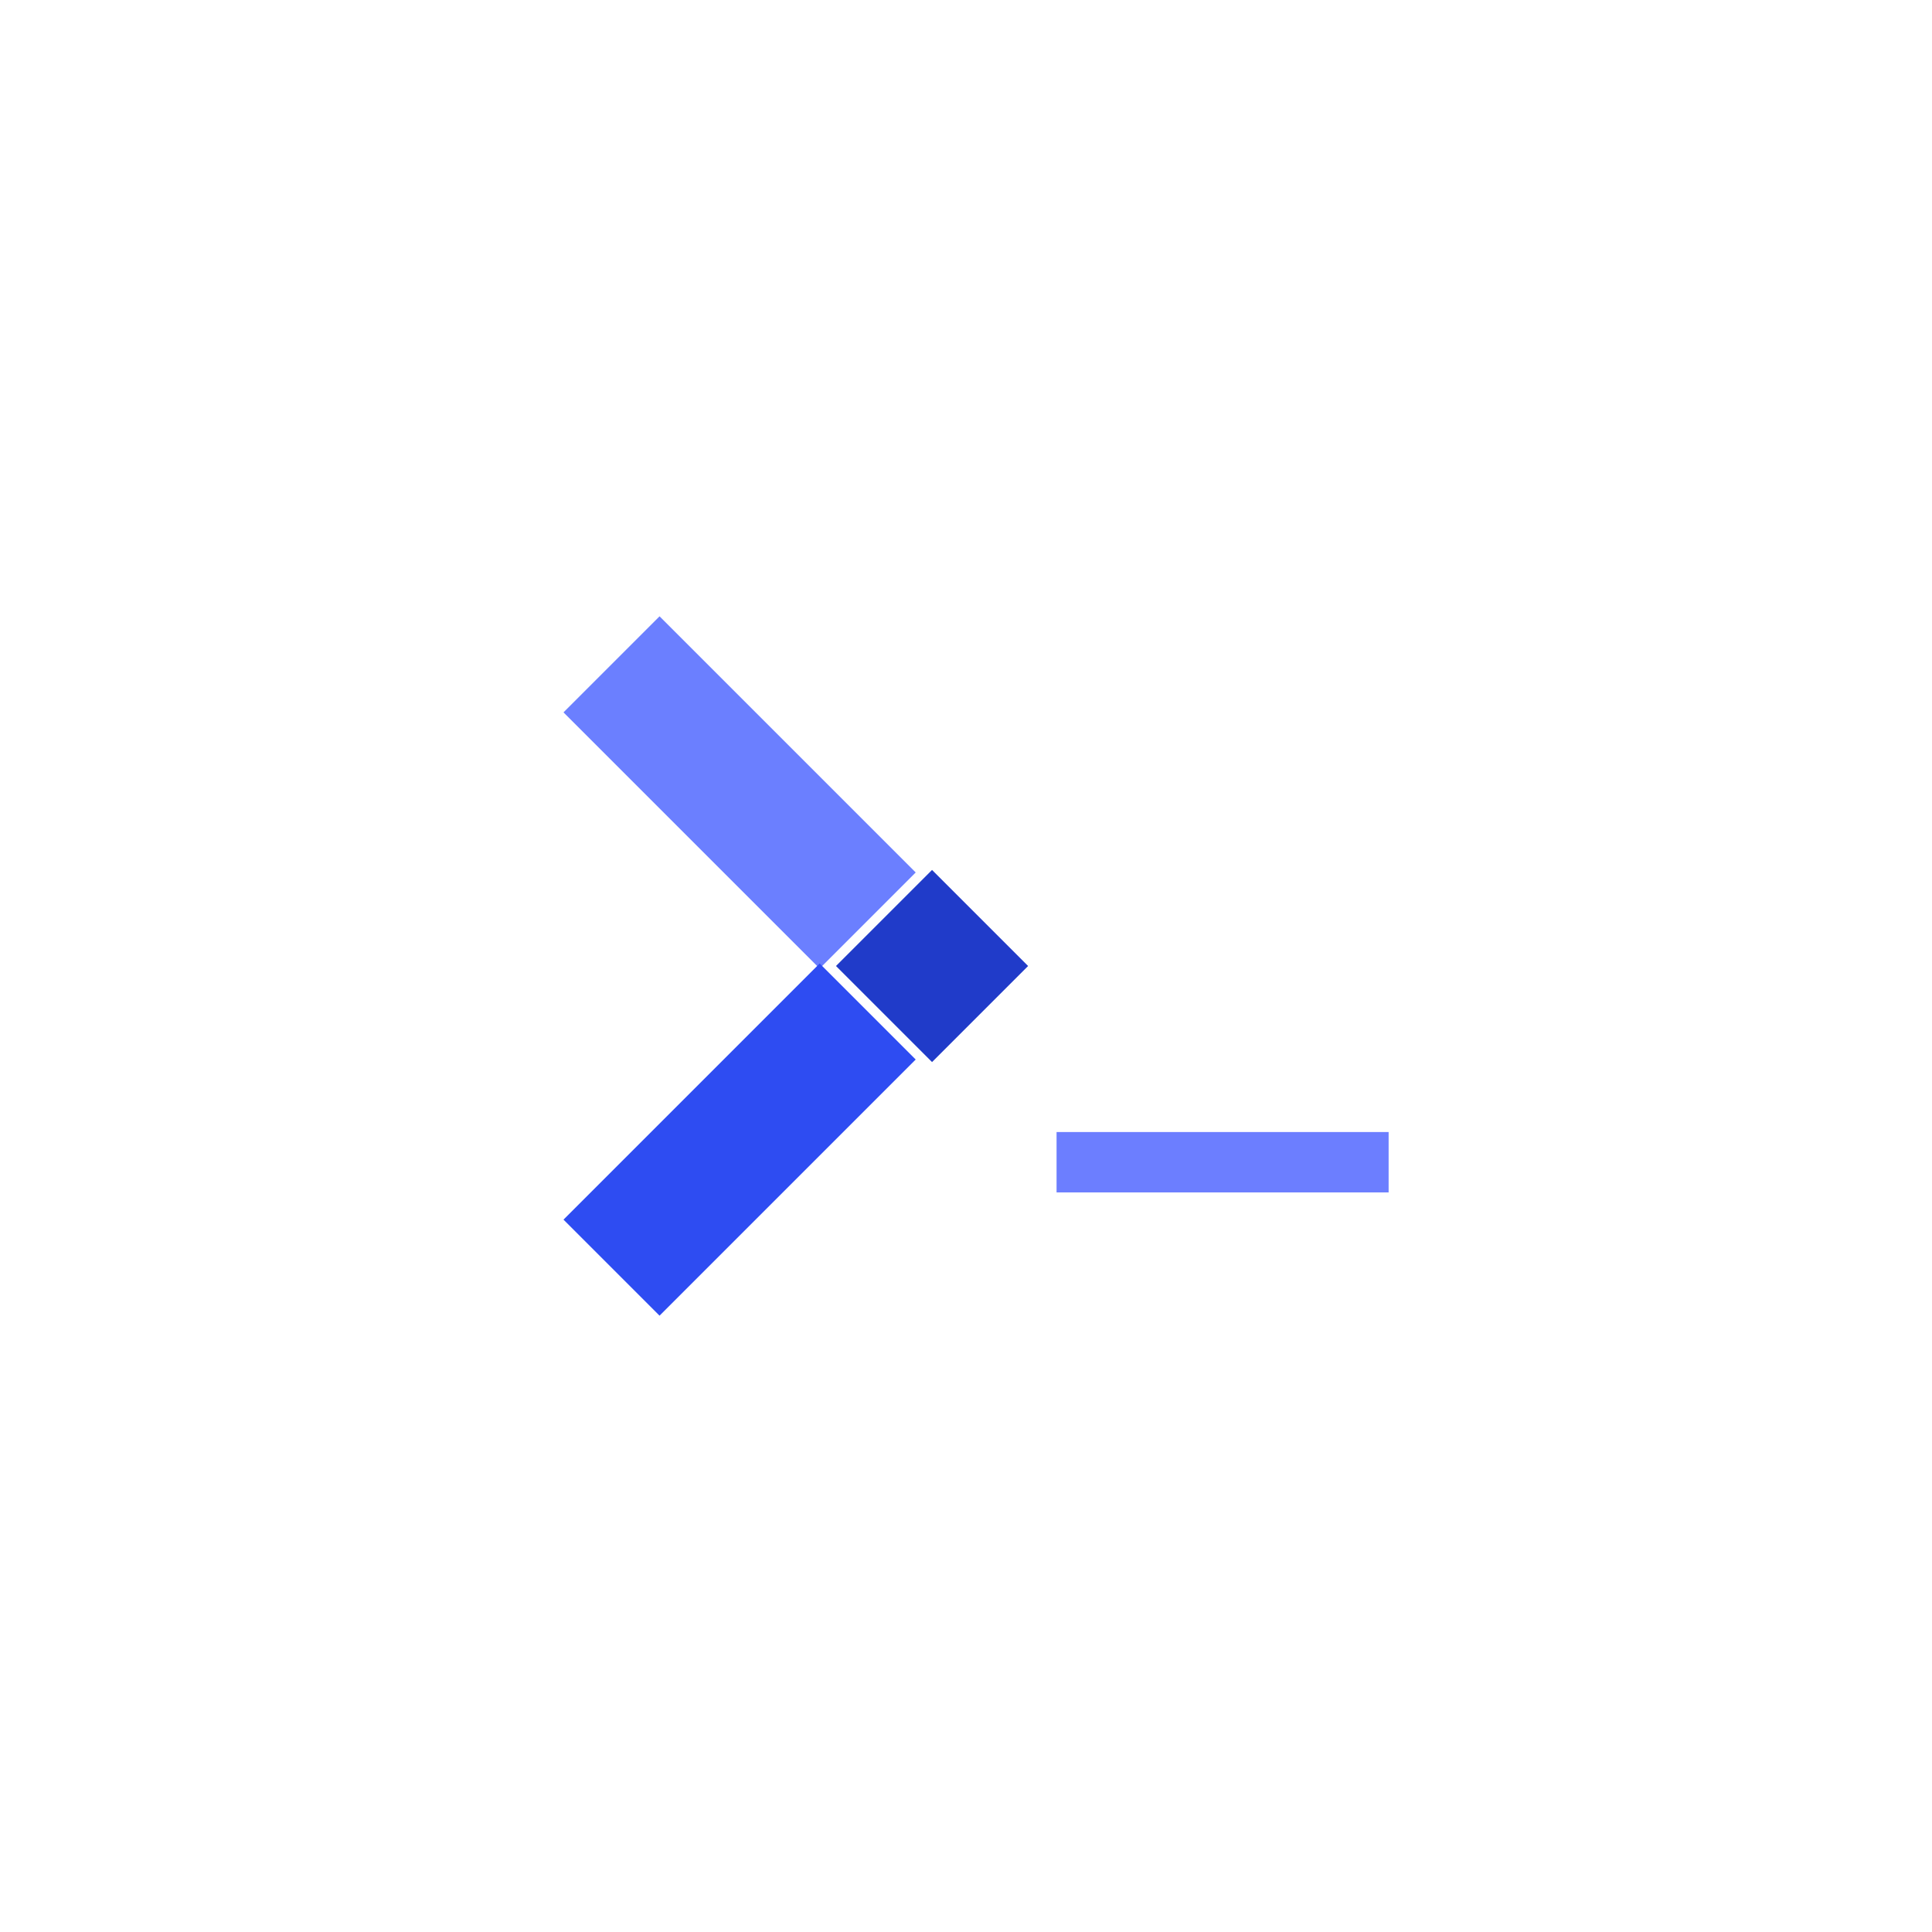
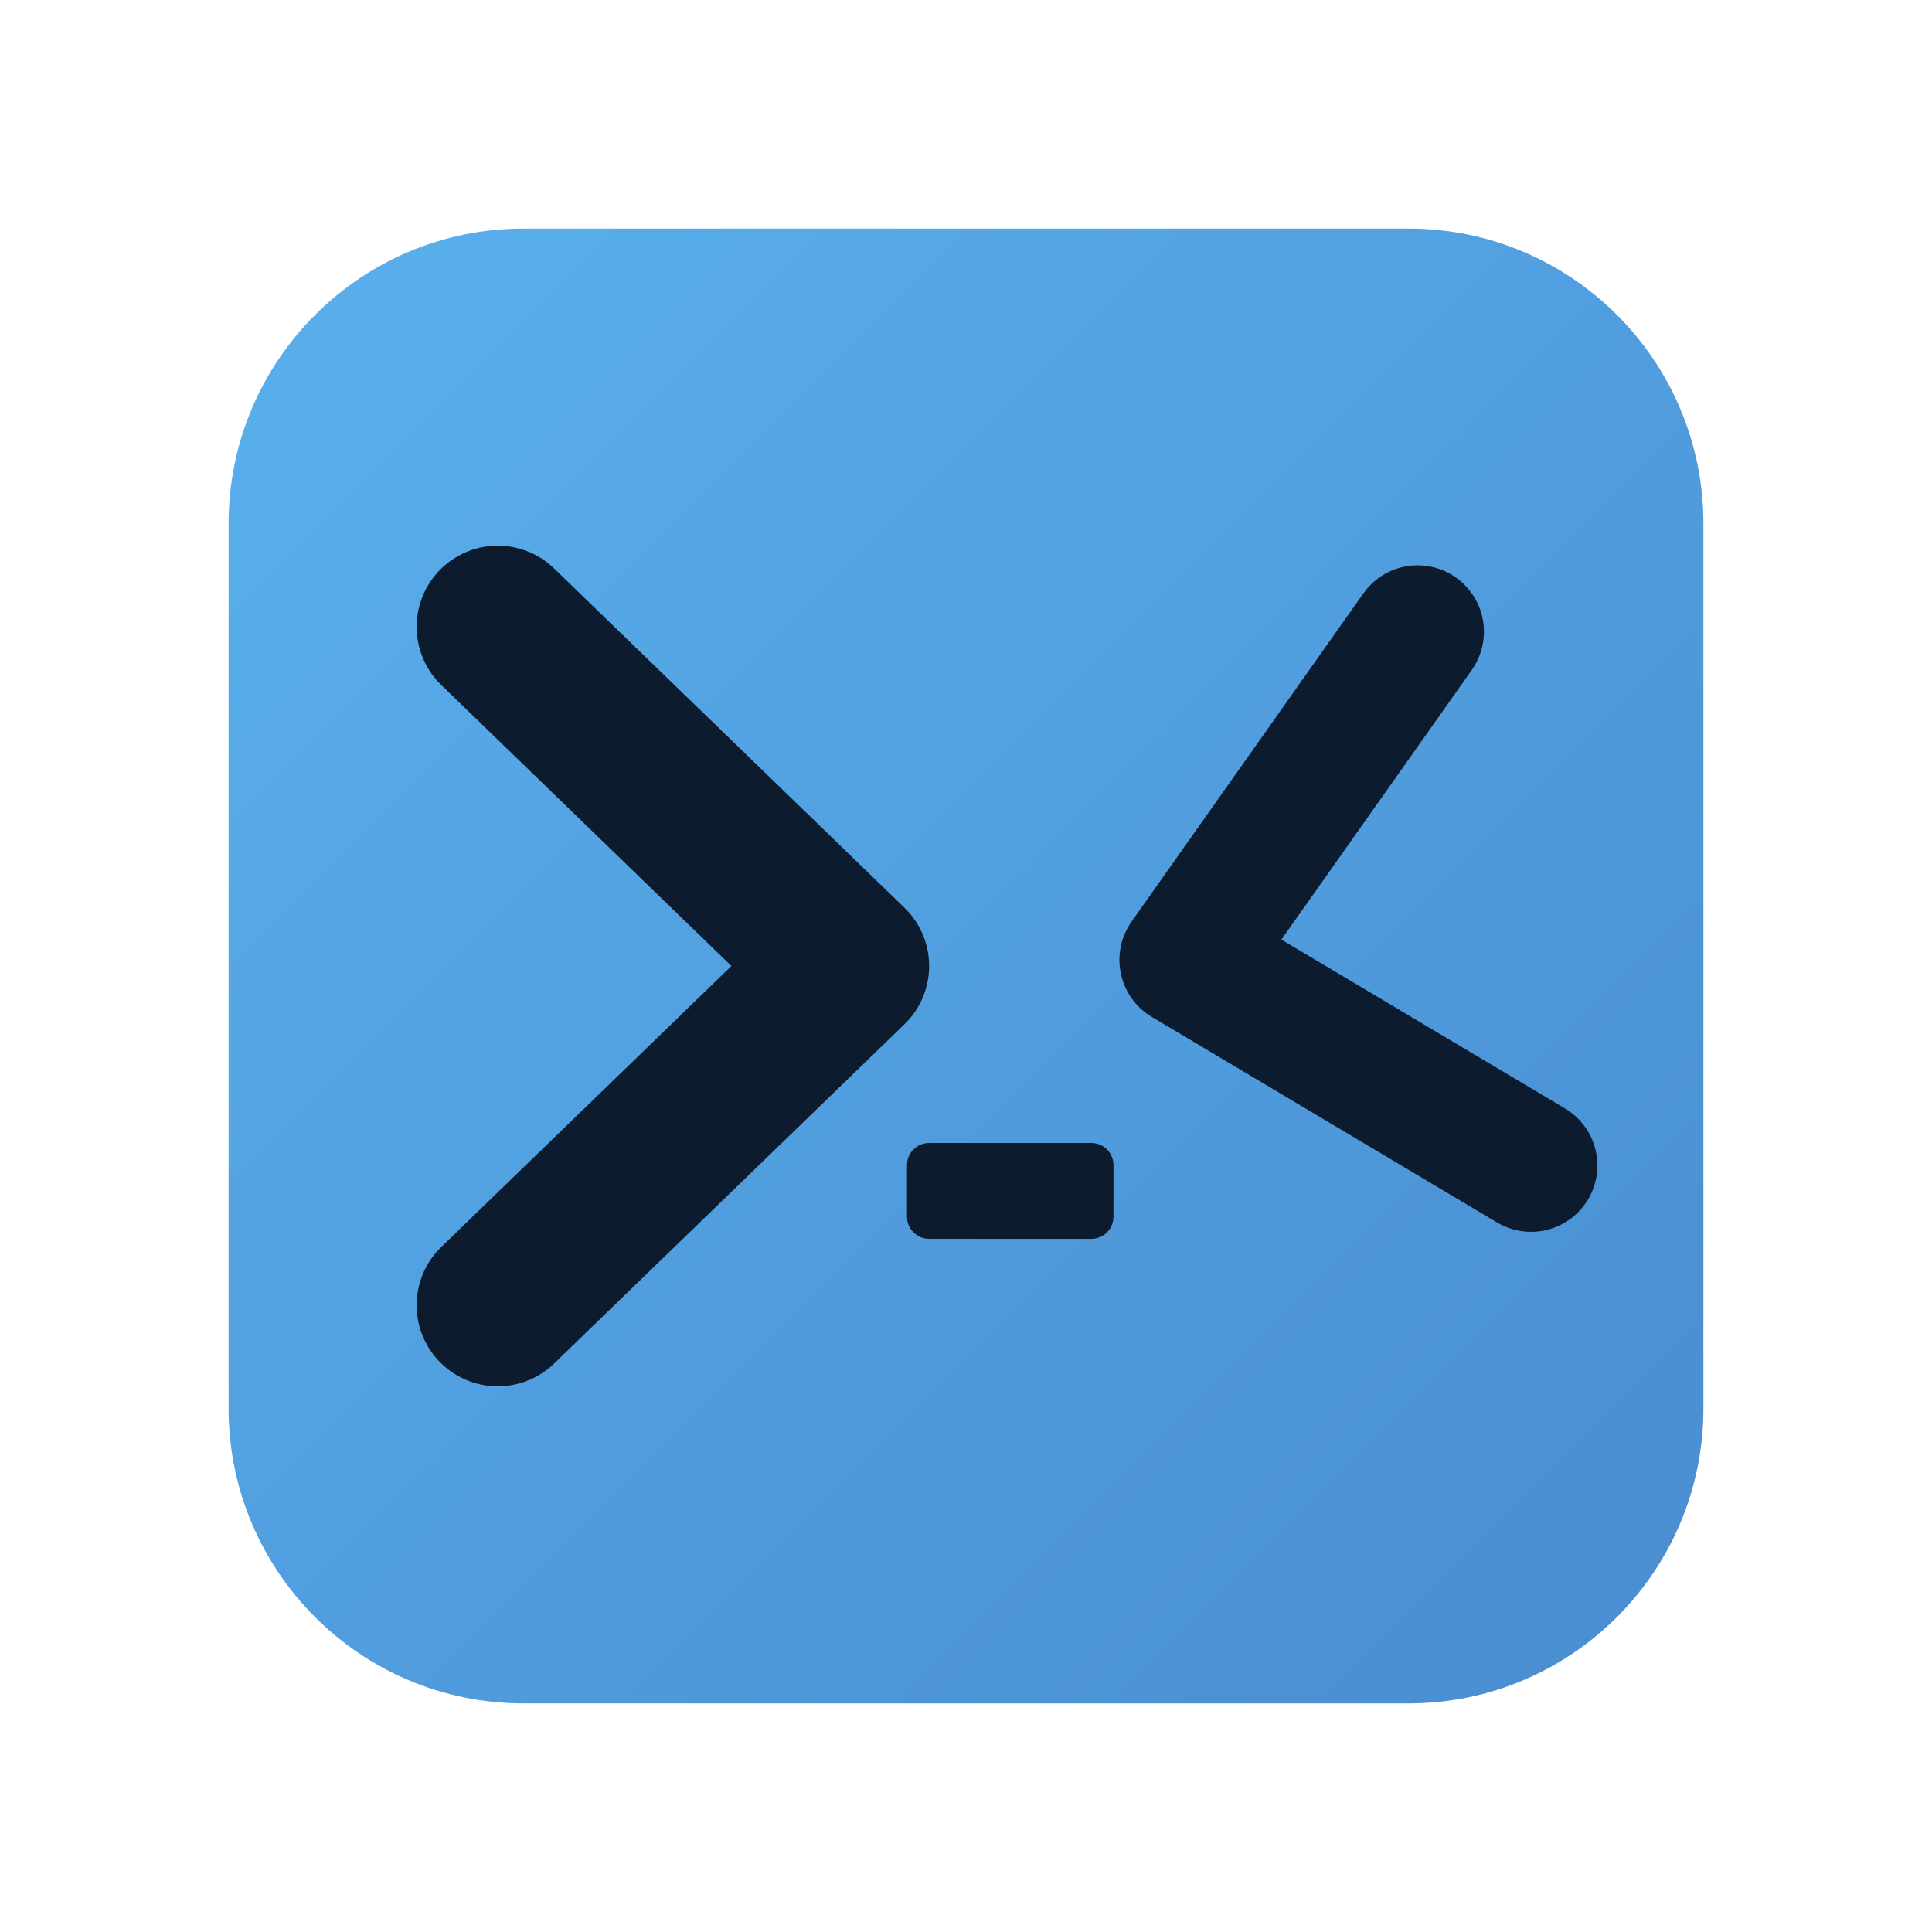
- <svg xmlns="http://www.w3.org/2000/svg" width="1024" height="1024" viewBox="0 0 1024 1024" fill="none">
-   <rect x="296" y="384" width="192" height="72" transform="rotate(45 392 420)" fill="#6B7FFF" />
-   <rect x="296" y="568" width="192" height="72" transform="rotate(-45 392 604)" fill="#2E4CF2" />
-   <rect x="458" y="476" width="72" height="72" transform="rotate(45 494 512)" fill="#203BC9" />
-   <rect x="560" y="600" width="176" height="32" fill="#6C7EFF" />
+ <svg xmlns="http://www.w3.org/2000/svg" width="1024" height="1024" viewBox="250 250 524 524" fill="none">
+   <defs>
+     <linearGradient id="panel" x1="312" y1="312" x2="712" y2="712" gradientUnits="userSpaceOnUse">
+       <stop offset="0" stop-color="#3DA2EA" />
+       <stop offset="1" stop-color="#2878C8" />
+     </linearGradient>
+   </defs>
+   <rect x="312" y="312" width="400" height="400" rx="80" fill="url(#panel)" opacity="0.85" />
+   <path d="M385 420 L480 512 L385 604" stroke="#0C1C2E" stroke-width="44" stroke-linecap="round" stroke-linejoin="round" fill="none" />
+   <rect x="496" y="560" width="56" height="26" rx="6" fill="#0C1C2E" />
+   <g transform="rotate(-12, 600, 490)">
+     <path d="M648 430 L568 504 L648 578" stroke="#0C1C2E" stroke-width="36" stroke-linecap="round" stroke-linejoin="round" fill="none" />
+   </g>
</svg>
